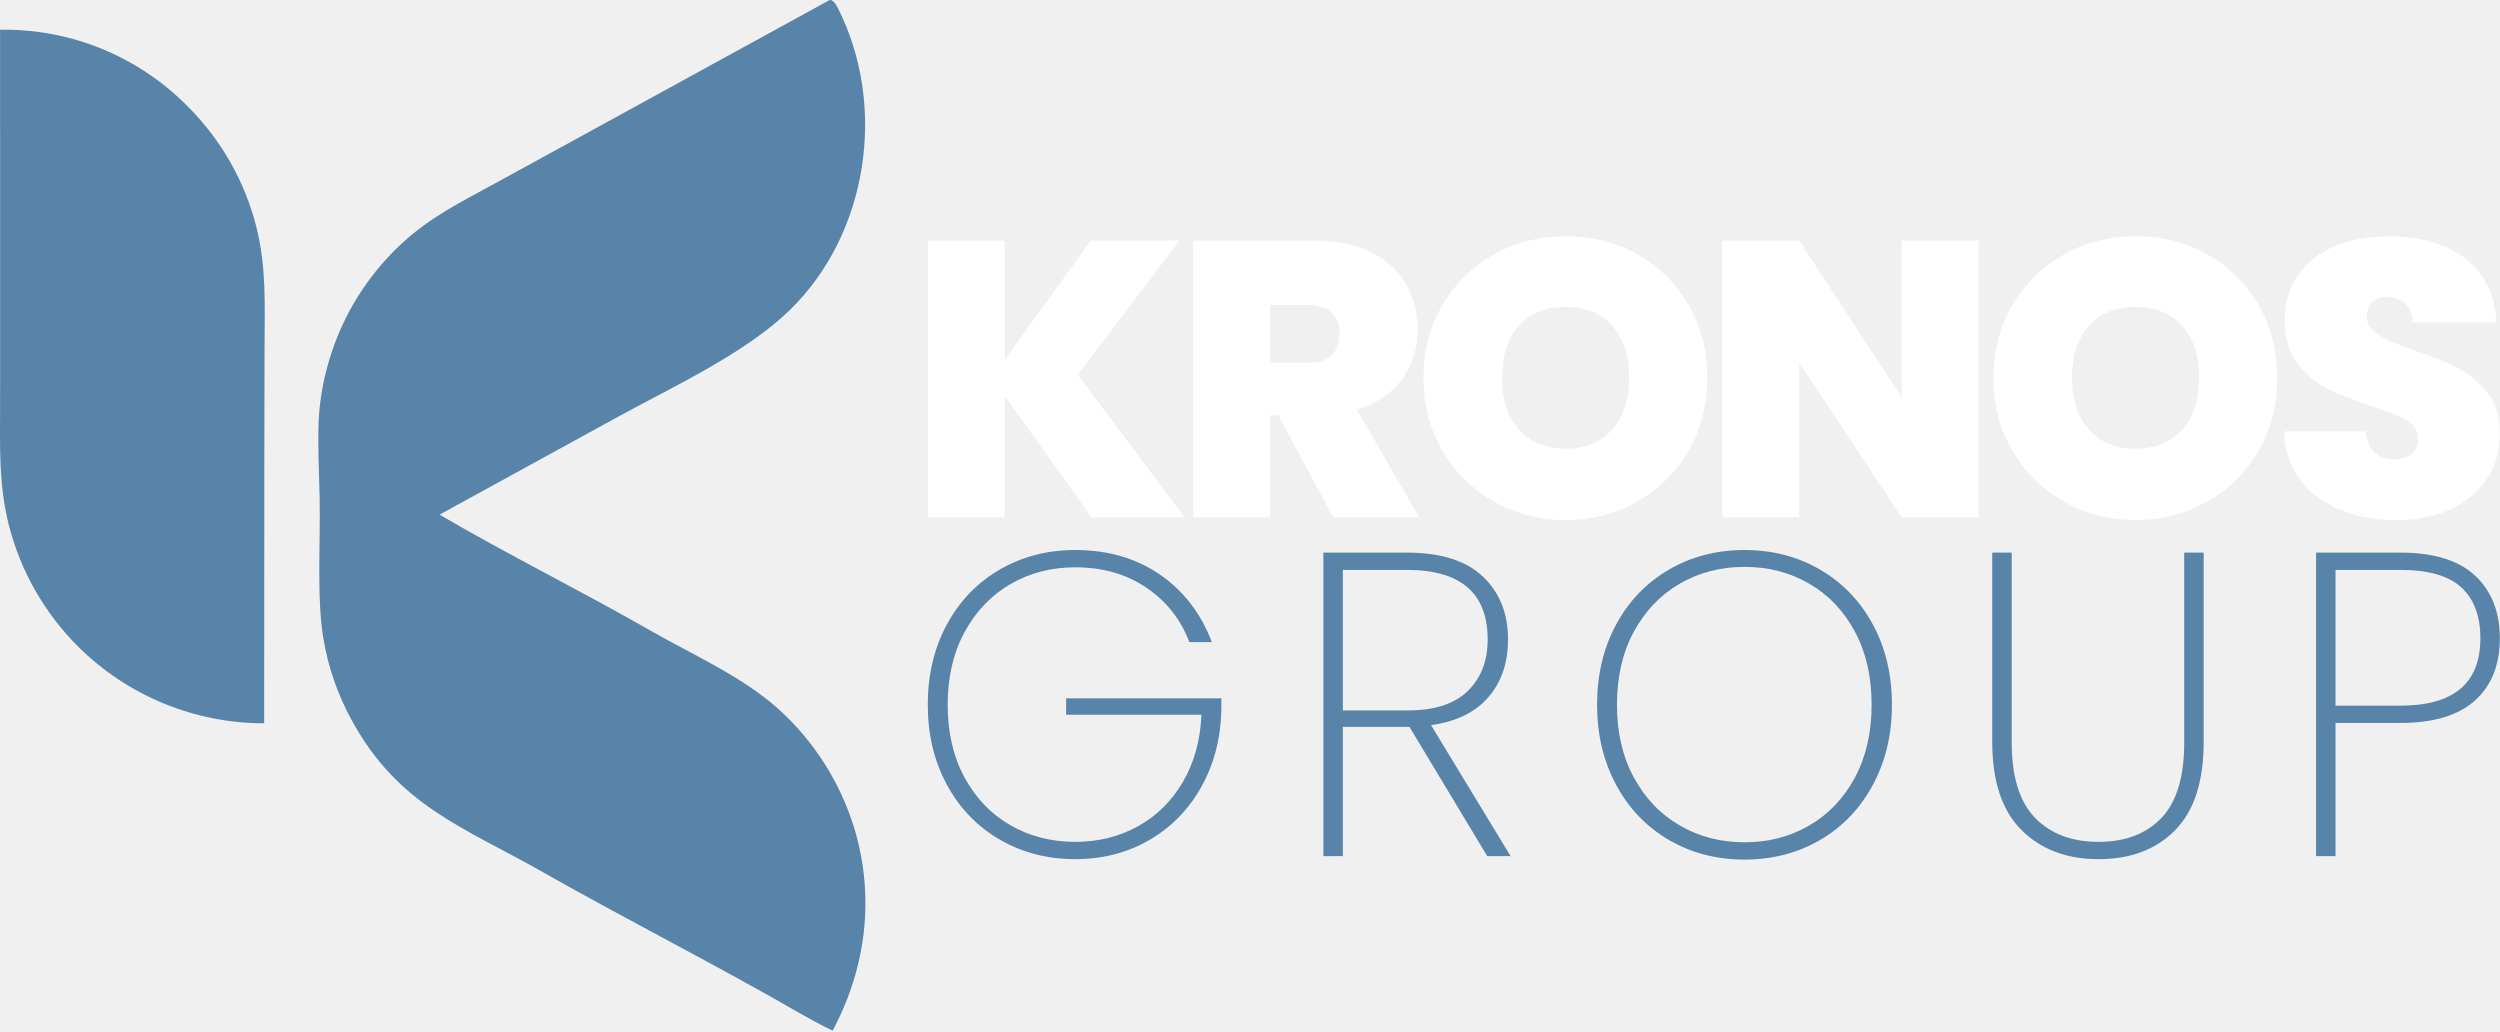
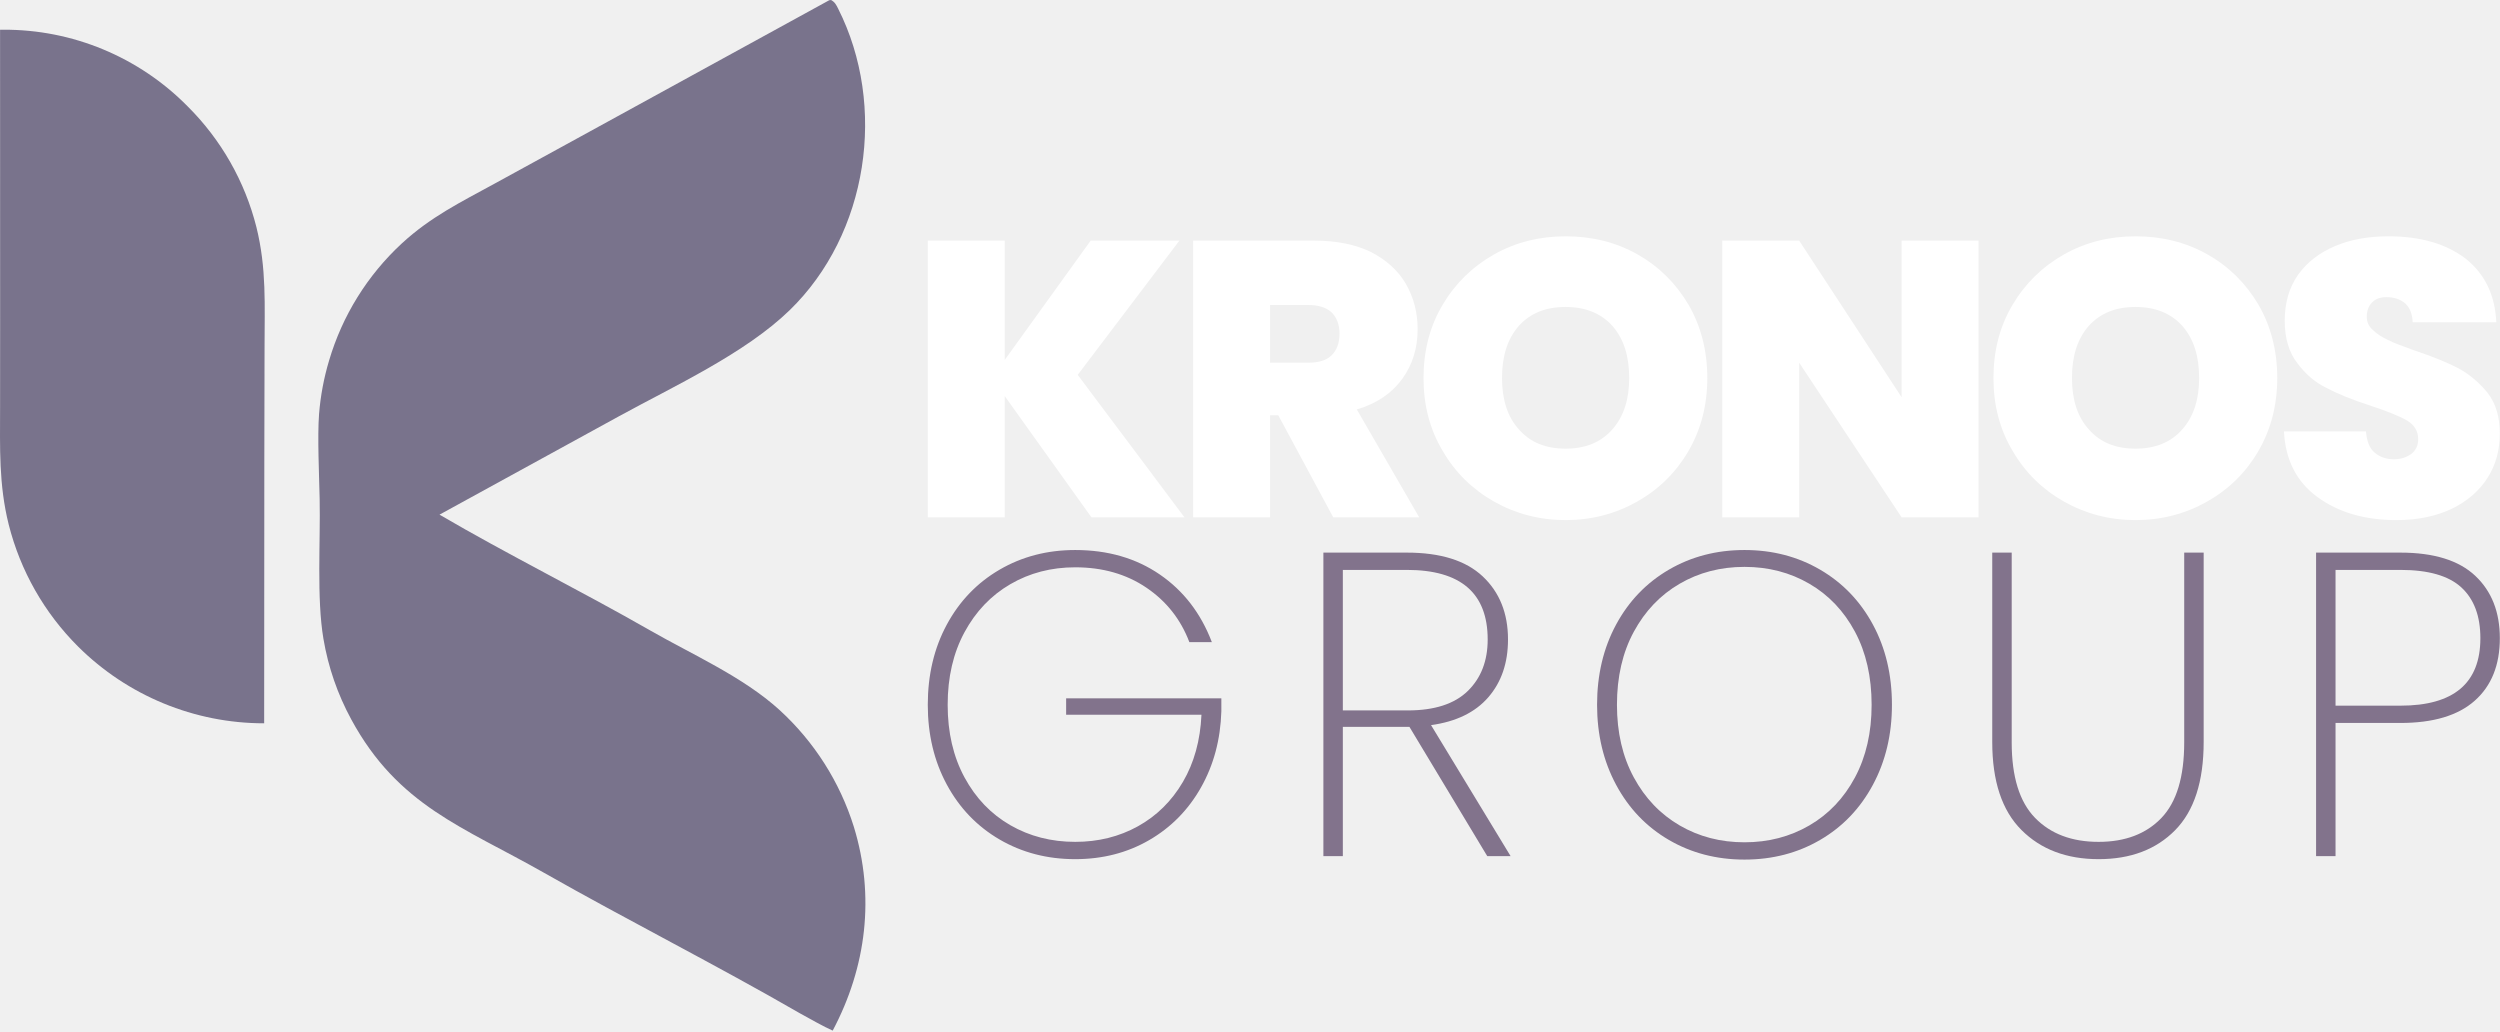
<svg xmlns="http://www.w3.org/2000/svg" width="100%" height="100%" viewBox="0 0 4529 1868" version="1.1" xml:space="preserve" style="fill-rule:evenodd;clip-rule:evenodd;stroke-linejoin:round;stroke-miterlimit:2;">
  <g transform="matrix(1,0,0,1,-219.24,-109.046)">
    <g>
      <g>
        <g transform="matrix(4.16667,0,0,4.16667,0,0)">
-           <path d="M413.154,26.27L413.942,26.171C415.631,27.11 416.157,28.208 417.033,29.943C438.375,72.232 430.143,127.861 395.931,161.059C376.537,179.88 345.68,194.027 321.762,207.145L243.708,249.93C273.147,267.167 305.466,283.186 335.186,300.209C353.856,310.902 375.612,320.403 391.458,334.79C406.572,348.568 417.753,366.119 423.854,385.643C433.095,415.728 429.369,446.551 414.661,474.265C410.738,472.569 404.475,468.939 400.538,466.815C364.002,445.7 325.75,426.431 288.993,405.555C254.188,385.787 225.74,376.583 205.344,338.966C199.395,328.029 195.303,316.178 193.236,303.899C190.253,286.318 191.982,261.465 191.599,243.19C191.376,232.514 190.583,216.079 191.341,206.178C191.966,198.301 193.426,190.513 195.694,182.944C201.449,163.434 212.369,145.842 227.298,132.031C239.863,120.439 252.896,114.092 267.694,105.991L303.187,86.556L413.154,26.27Z" style="fill:rgb(87,132,168);fill-rule:nonzero;" />
+           <path d="M413.154,26.27L413.942,26.171C415.631,27.11 416.157,28.208 417.033,29.943C438.375,72.232 430.143,127.861 395.931,161.059C376.537,179.88 345.68,194.027 321.762,207.145L243.708,249.93C273.147,267.167 305.466,283.186 335.186,300.209C353.856,310.902 375.612,320.403 391.458,334.79C406.572,348.568 417.753,366.119 423.854,385.643C433.095,415.728 429.369,446.551 414.661,474.265C410.738,472.569 404.475,468.939 400.538,466.815C364.002,445.7 325.75,426.431 288.993,405.555C254.188,385.787 225.74,376.583 205.344,338.966C199.395,328.029 195.303,316.178 193.236,303.899C190.253,286.318 191.982,261.465 191.599,243.19C191.376,232.514 190.583,216.079 191.341,206.178C191.966,198.301 193.426,190.513 195.694,182.944C201.449,163.434 212.369,145.842 227.298,132.031C239.863,120.439 252.896,114.092 267.694,105.991L303.187,86.556L413.154,26.27Z" style="fill:rgb(121,115,140);fill-rule:nonzero;" />
        </g>
        <g transform="matrix(4.16667,0,0,4.16667,0,0)">
-           <path d="M52.646,39.093L53.966,39.09C84.132,38.925 113.085,50.962 134.25,72.467C148.756,86.906 159.069,105.015 164.086,124.862C168.57,142.901 167.642,158.849 167.641,177.253L167.541,226.427L167.471,340.652C137.158,340.665 108.074,328.67 86.576,307.291C71.904,292.67 61.477,274.338 56.408,254.25C52.065,236.872 52.632,220.904 52.652,203.242L52.675,165.021L52.646,39.093Z" style="fill:rgb(87,132,168);fill-rule:nonzero;" />
+           <path d="M52.646,39.093L53.966,39.09C84.132,38.925 113.085,50.962 134.25,72.467C148.756,86.906 159.069,105.015 164.086,124.862C168.57,142.901 167.642,158.849 167.641,177.253L167.541,226.427L167.471,340.652C137.158,340.665 108.074,328.67 86.576,307.291C71.904,292.67 61.477,274.338 56.408,254.25C52.065,236.872 52.632,220.904 52.652,203.242L52.675,165.021L52.646,39.093Z" style="fill:rgb(121,115,140);fill-rule:nonzero;" />
        </g>
      </g>
      <g transform="matrix(1.30543,0,0,1.30543,-909.799,-585.332)">
-         <path d="M2515.4,1423C2503.4,1391.4 2483.5,1366.2 2455.7,1347.4C2427.9,1328.6 2395,1319.2 2357,1319.2C2323.8,1319.2 2293.8,1327 2267,1342.6C2240.2,1358.2 2219,1380.4 2203.4,1409.2C2187.8,1438 2180,1471.6 2180,1510C2180,1548.4 2187.8,1582 2203.4,1610.8C2219,1639.6 2240.2,1661.7 2267,1677.1C2293.8,1692.5 2323.8,1700.2 2357,1700.2C2389,1700.2 2418,1693 2444,1678.6C2470,1664.2 2490.8,1643.7 2506.4,1617.1C2522,1590.5 2530.6,1559.4 2532.2,1523.8L2344.4,1523.8L2344.4,1501L2559.8,1501L2559.8,1519C2558.6,1558.2 2549.2,1593.4 2531.6,1624.6C2514,1655.8 2490,1680.2 2459.6,1697.8C2429.2,1715.4 2395,1724.2 2357,1724.2C2318.2,1724.2 2283.2,1715.1 2252,1696.9C2220.8,1678.7 2196.4,1653.3 2178.8,1620.7C2161.2,1588.1 2152.4,1551.2 2152.4,1510C2152.4,1468.4 2161.2,1431.3 2178.8,1398.7C2196.4,1366.1 2220.8,1340.7 2252,1322.5C2283.2,1304.3 2318.2,1295.2 2357,1295.2C2402.2,1295.2 2441.3,1306.5 2474.3,1329.1C2507.3,1351.7 2531.4,1383 2546.6,1423L2515.4,1423Z" style="fill:rgb(87,132,168);fill-rule:nonzero;" />
-         <path d="M2928.8,1720L2820.8,1540.6L2728.4,1540.6L2728.4,1720L2701.4,1720L2701.4,1298.8L2817.2,1298.8C2864,1298.8 2899.1,1309.8 2922.5,1331.8C2945.9,1353.8 2957.6,1383 2957.6,1419.4C2957.6,1451.8 2948.5,1478.5 2930.3,1499.5C2912.1,1520.5 2885.6,1533.4 2850.8,1538.2L2961.2,1720L2928.8,1720ZM2728.4,1517.8L2818.4,1517.8C2855.6,1517.8 2883.4,1508.8 2901.8,1490.8C2920.2,1472.8 2929.4,1449 2929.4,1419.4C2929.4,1355 2892,1322.8 2817.2,1322.8L2728.4,1322.8L2728.4,1517.8Z" style="fill:rgb(87,132,168);fill-rule:nonzero;" />
-         <path d="M3285.8,1724.8C3247,1724.8 3212,1715.7 3180.8,1697.5C3149.6,1679.3 3125.2,1653.8 3107.6,1621C3090,1588.2 3081.2,1551.2 3081.2,1510C3081.2,1468.4 3090,1431.3 3107.6,1398.7C3125.2,1366.1 3149.6,1340.7 3180.8,1322.5C3212,1304.3 3247,1295.2 3285.8,1295.2C3324.6,1295.2 3359.6,1304.3 3390.8,1322.5C3422,1340.7 3446.4,1366.1 3464,1398.7C3481.6,1431.3 3490.4,1468.4 3490.4,1510C3490.4,1551.2 3481.6,1588.2 3464,1621C3446.4,1653.8 3422,1679.3 3390.8,1697.5C3359.6,1715.7 3324.6,1724.8 3285.8,1724.8ZM3285.8,1700.8C3319,1700.8 3349,1693 3375.8,1677.4C3402.6,1661.8 3423.7,1639.6 3439.1,1610.8C3454.5,1582 3462.2,1548.4 3462.2,1510C3462.2,1471.2 3454.5,1437.4 3439.1,1408.6C3423.7,1379.8 3402.6,1357.6 3375.8,1342C3349,1326.4 3319,1318.6 3285.8,1318.6C3252.6,1318.6 3222.6,1326.4 3195.8,1342C3169,1357.6 3147.8,1379.8 3132.2,1408.6C3116.6,1437.4 3108.8,1471.2 3108.8,1510C3108.8,1548.4 3116.6,1582 3132.2,1610.8C3147.8,1639.6 3169,1661.8 3195.8,1677.4C3222.6,1693 3252.6,1700.8 3285.8,1700.8Z" style="fill:rgb(87,132,168);fill-rule:nonzero;" />
-         <path d="M3656.6,1298.8L3656.6,1562.2C3656.6,1609.8 3667.4,1644.7 3689,1666.9C3710.6,1689.1 3740,1700.2 3777.2,1700.2C3814,1700.2 3843,1689.2 3864.2,1667.2C3885.4,1645.2 3896,1610.2 3896,1562.2L3896,1298.8L3923,1298.8L3923,1561.6C3923,1616.4 3909.8,1657.2 3883.4,1684C3857,1710.8 3821.6,1724.2 3777.2,1724.2C3732.8,1724.2 3697.1,1710.7 3670.1,1683.7C3643.1,1656.7 3629.6,1616 3629.6,1561.6L3629.6,1298.8L3656.6,1298.8Z" style="fill:rgb(87,132,168);fill-rule:nonzero;" />
-         <path d="M4334,1417.6C4334,1454.8 4322.4,1483.7 4299.2,1504.3C4276,1524.9 4241.6,1535.2 4196,1535.2L4106,1535.2L4106,1720L4079,1720L4079,1298.8L4196,1298.8C4242.4,1298.8 4277,1309.5 4299.8,1330.9C4322.6,1352.3 4334,1381.2 4334,1417.6ZM4196,1511.2C4270,1511.2 4307,1480 4307,1417.6C4307,1386.8 4298.2,1363.3 4280.6,1347.1C4263,1330.9 4234.8,1322.8 4196,1322.8L4106,1322.8L4106,1511.2L4196,1511.2Z" style="fill:rgb(87,132,168);fill-rule:nonzero;" />
+         <path d="M2515.4,1423C2503.4,1391.4 2483.5,1366.2 2455.7,1347.4C2427.9,1328.6 2395,1319.2 2357,1319.2C2323.8,1319.2 2293.8,1327 2267,1342.6C2240.2,1358.2 2219,1380.4 2203.4,1409.2C2187.8,1438 2180,1471.6 2180,1510C2180,1548.4 2187.8,1582 2203.4,1610.8C2219,1639.6 2240.2,1661.7 2267,1677.1C2293.8,1692.5 2323.8,1700.2 2357,1700.2C2389,1700.2 2418,1693 2444,1678.6C2470,1664.2 2490.8,1643.7 2506.4,1617.1C2522,1590.5 2530.6,1559.4 2532.2,1523.8L2344.4,1523.8L2344.4,1501L2559.8,1501L2559.8,1519C2558.6,1558.2 2549.2,1593.4 2531.6,1624.6C2514,1655.8 2490,1680.2 2459.6,1697.8C2429.2,1715.4 2395,1724.2 2357,1724.2C2318.2,1724.2 2283.2,1715.1 2252,1696.9C2220.8,1678.7 2196.4,1653.3 2178.8,1620.7C2161.2,1588.1 2152.4,1551.2 2152.4,1510C2152.4,1468.4 2161.2,1431.3 2178.8,1398.7C2196.4,1366.1 2220.8,1340.7 2252,1322.5C2283.2,1304.3 2318.2,1295.2 2357,1295.2C2402.2,1295.2 2441.3,1306.5 2474.3,1329.1C2507.3,1351.7 2531.4,1383 2546.6,1423L2515.4,1423Z" style="fill:rgb(130,115,140);fill-rule:nonzero;" />
+         <path d="M2928.8,1720L2820.8,1540.6L2728.4,1540.6L2728.4,1720L2701.4,1720L2701.4,1298.8L2817.2,1298.8C2864,1298.8 2899.1,1309.8 2922.5,1331.8C2945.9,1353.8 2957.6,1383 2957.6,1419.4C2957.6,1451.8 2948.5,1478.5 2930.3,1499.5C2912.1,1520.5 2885.6,1533.4 2850.8,1538.2L2961.2,1720L2928.8,1720ZM2728.4,1517.8L2818.4,1517.8C2855.6,1517.8 2883.4,1508.8 2901.8,1490.8C2920.2,1472.8 2929.4,1449 2929.4,1419.4C2929.4,1355 2892,1322.8 2817.2,1322.8L2728.4,1322.8L2728.4,1517.8Z" style="fill:rgb(130,115,140);fill-rule:nonzero;" />
+         <path d="M3285.8,1724.8C3247,1724.8 3212,1715.7 3180.8,1697.5C3149.6,1679.3 3125.2,1653.8 3107.6,1621C3090,1588.2 3081.2,1551.2 3081.2,1510C3081.2,1468.4 3090,1431.3 3107.6,1398.7C3125.2,1366.1 3149.6,1340.7 3180.8,1322.5C3212,1304.3 3247,1295.2 3285.8,1295.2C3324.6,1295.2 3359.6,1304.3 3390.8,1322.5C3422,1340.7 3446.4,1366.1 3464,1398.7C3481.6,1431.3 3490.4,1468.4 3490.4,1510C3490.4,1551.2 3481.6,1588.2 3464,1621C3446.4,1653.8 3422,1679.3 3390.8,1697.5C3359.6,1715.7 3324.6,1724.8 3285.8,1724.8ZM3285.8,1700.8C3319,1700.8 3349,1693 3375.8,1677.4C3402.6,1661.8 3423.7,1639.6 3439.1,1610.8C3454.5,1582 3462.2,1548.4 3462.2,1510C3462.2,1471.2 3454.5,1437.4 3439.1,1408.6C3423.7,1379.8 3402.6,1357.6 3375.8,1342C3349,1326.4 3319,1318.6 3285.8,1318.6C3252.6,1318.6 3222.6,1326.4 3195.8,1342C3169,1357.6 3147.8,1379.8 3132.2,1408.6C3116.6,1437.4 3108.8,1471.2 3108.8,1510C3108.8,1548.4 3116.6,1582 3132.2,1610.8C3147.8,1639.6 3169,1661.8 3195.8,1677.4C3222.6,1693 3252.6,1700.8 3285.8,1700.8Z" style="fill:rgb(130,115,140);fill-rule:nonzero;" />
+         <path d="M3656.6,1298.8L3656.6,1562.2C3656.6,1609.8 3667.4,1644.7 3689,1666.9C3710.6,1689.1 3740,1700.2 3777.2,1700.2C3814,1700.2 3843,1689.2 3864.2,1667.2C3885.4,1645.2 3896,1610.2 3896,1562.2L3896,1298.8L3923,1298.8L3923,1561.6C3923,1616.4 3909.8,1657.2 3883.4,1684C3857,1710.8 3821.6,1724.2 3777.2,1724.2C3732.8,1724.2 3697.1,1710.7 3670.1,1683.7C3643.1,1656.7 3629.6,1616 3629.6,1561.6L3629.6,1298.8L3656.6,1298.8Z" style="fill:rgb(130,115,140);fill-rule:nonzero;" />
+         <path d="M4334,1417.6C4334,1454.8 4322.4,1483.7 4299.2,1504.3C4276,1524.9 4241.6,1535.2 4196,1535.2L4106,1535.2L4106,1720L4079,1720L4079,1298.8L4196,1298.8C4242.4,1298.8 4277,1309.5 4299.8,1330.9C4322.6,1352.3 4334,1381.2 4334,1417.6ZM4196,1511.2C4270,1511.2 4307,1480 4307,1417.6C4307,1386.8 4298.2,1363.3 4280.6,1347.1C4263,1330.9 4234.8,1322.8 4196,1322.8L4106,1322.8L4106,1511.2L4196,1511.2Z" style="fill:rgb(130,115,140);fill-rule:nonzero;" />
      </g>
      <g transform="matrix(711.086,0,0,711.086,1860.18,1046.28)">
        <path d="M0.473,-0L0.252,-0.309L0.252,-0L0.056,-0L0.056,-0.705L0.252,-0.705L0.252,-0.401L0.471,-0.705L0.697,-0.705L0.438,-0.363L0.71,-0L0.473,-0Z" style="fill:white;fill-rule:nonzero;" />
      </g>
      <g transform="matrix(711.086,0,0,711.086,2340.86,1046.28)">
        <path d="M0.413,-0L0.273,-0.26L0.252,-0.26L0.252,-0L0.056,-0L0.056,-0.705L0.365,-0.705C0.422,-0.705 0.47,-0.695 0.509,-0.676C0.548,-0.656 0.578,-0.629 0.598,-0.595C0.618,-0.56 0.628,-0.522 0.628,-0.479C0.628,-0.431 0.615,-0.389 0.589,-0.353C0.562,-0.316 0.524,-0.29 0.473,-0.275L0.632,-0L0.413,-0ZM0.252,-0.394L0.349,-0.394C0.376,-0.394 0.396,-0.4 0.409,-0.413C0.422,-0.426 0.429,-0.444 0.429,-0.468C0.429,-0.491 0.422,-0.509 0.409,-0.522C0.395,-0.535 0.375,-0.541 0.349,-0.541L0.252,-0.541L0.252,-0.394Z" style="fill:white;fill-rule:nonzero;" />
      </g>
      <g transform="matrix(711.086,0,0,711.086,2775.33,1046.28)">
        <path d="M0.394,0.007C0.328,0.007 0.267,-0.009 0.212,-0.04C0.157,-0.071 0.113,-0.114 0.081,-0.169C0.048,-0.224 0.032,-0.286 0.032,-0.355C0.032,-0.424 0.048,-0.487 0.081,-0.542C0.113,-0.596 0.157,-0.639 0.212,-0.67C0.267,-0.701 0.328,-0.716 0.394,-0.716C0.461,-0.716 0.522,-0.701 0.577,-0.67C0.632,-0.639 0.675,-0.596 0.707,-0.542C0.739,-0.487 0.755,-0.424 0.755,-0.355C0.755,-0.286 0.739,-0.224 0.707,-0.169C0.675,-0.114 0.631,-0.071 0.576,-0.04C0.521,-0.009 0.46,0.007 0.394,0.007ZM0.394,-0.175C0.444,-0.175 0.484,-0.191 0.513,-0.224C0.542,-0.257 0.556,-0.3 0.556,-0.355C0.556,-0.411 0.542,-0.455 0.513,-0.488C0.484,-0.52 0.444,-0.536 0.394,-0.536C0.343,-0.536 0.304,-0.52 0.275,-0.488C0.246,-0.455 0.232,-0.411 0.232,-0.355C0.232,-0.3 0.246,-0.256 0.275,-0.224C0.304,-0.191 0.343,-0.175 0.394,-0.175Z" style="fill:white;fill-rule:nonzero;" />
      </g>
      <g transform="matrix(711.086,0,0,711.086,3299.43,1046.28)">
        <path d="M0.709,-0L0.513,-0L0.252,-0.394L0.252,-0L0.056,-0L0.056,-0.705L0.252,-0.705L0.513,-0.306L0.513,-0.705L0.709,-0.705L0.709,-0Z" style="fill:white;fill-rule:nonzero;" />
      </g>
      <g transform="matrix(711.086,0,0,711.086,3807.83,1046.28)">
        <path d="M0.394,0.007C0.328,0.007 0.267,-0.009 0.212,-0.04C0.157,-0.071 0.113,-0.114 0.081,-0.169C0.048,-0.224 0.032,-0.286 0.032,-0.355C0.032,-0.424 0.048,-0.487 0.081,-0.542C0.113,-0.596 0.157,-0.639 0.212,-0.67C0.267,-0.701 0.328,-0.716 0.394,-0.716C0.461,-0.716 0.522,-0.701 0.577,-0.67C0.632,-0.639 0.675,-0.596 0.707,-0.542C0.739,-0.487 0.755,-0.424 0.755,-0.355C0.755,-0.286 0.739,-0.224 0.707,-0.169C0.675,-0.114 0.631,-0.071 0.576,-0.04C0.521,-0.009 0.46,0.007 0.394,0.007ZM0.394,-0.175C0.444,-0.175 0.484,-0.191 0.513,-0.224C0.542,-0.257 0.556,-0.3 0.556,-0.355C0.556,-0.411 0.542,-0.455 0.513,-0.488C0.484,-0.52 0.444,-0.536 0.394,-0.536C0.343,-0.536 0.304,-0.52 0.275,-0.488C0.246,-0.455 0.232,-0.411 0.232,-0.355C0.232,-0.3 0.246,-0.256 0.275,-0.224C0.304,-0.191 0.343,-0.175 0.394,-0.175Z" style="fill:white;fill-rule:nonzero;" />
      </g>
      <g transform="matrix(711.086,0,0,711.086,4331.93,1046.28)">
        <path d="M0.322,0.007C0.24,0.007 0.173,-0.013 0.12,-0.052C0.067,-0.091 0.039,-0.146 0.035,-0.219L0.244,-0.219C0.246,-0.194 0.253,-0.176 0.266,-0.165C0.279,-0.154 0.295,-0.148 0.315,-0.148C0.333,-0.148 0.348,-0.153 0.36,-0.162C0.371,-0.171 0.377,-0.183 0.377,-0.199C0.377,-0.22 0.367,-0.236 0.348,-0.247C0.329,-0.258 0.297,-0.271 0.254,-0.285C0.208,-0.3 0.171,-0.315 0.143,-0.33C0.114,-0.344 0.09,-0.365 0.069,-0.393C0.048,-0.42 0.037,-0.456 0.037,-0.501C0.037,-0.546 0.048,-0.585 0.071,-0.618C0.094,-0.65 0.125,-0.674 0.165,-0.691C0.205,-0.708 0.25,-0.716 0.301,-0.716C0.383,-0.716 0.448,-0.697 0.498,-0.659C0.547,-0.62 0.573,-0.566 0.576,-0.497L0.363,-0.497C0.362,-0.518 0.356,-0.534 0.344,-0.545C0.331,-0.556 0.315,-0.561 0.296,-0.561C0.281,-0.561 0.269,-0.557 0.26,-0.548C0.251,-0.539 0.246,-0.527 0.246,-0.511C0.246,-0.498 0.251,-0.486 0.262,-0.477C0.272,-0.467 0.285,-0.459 0.3,-0.452C0.315,-0.444 0.338,-0.436 0.368,-0.425C0.413,-0.41 0.45,-0.395 0.479,-0.38C0.507,-0.365 0.533,-0.343 0.554,-0.317C0.575,-0.29 0.585,-0.255 0.585,-0.214C0.585,-0.172 0.575,-0.134 0.554,-0.101C0.533,-0.068 0.502,-0.041 0.463,-0.022C0.423,-0.003 0.376,0.007 0.322,0.007Z" style="fill:white;fill-rule:nonzero;" />
      </g>
    </g>
  </g>
</svg>
